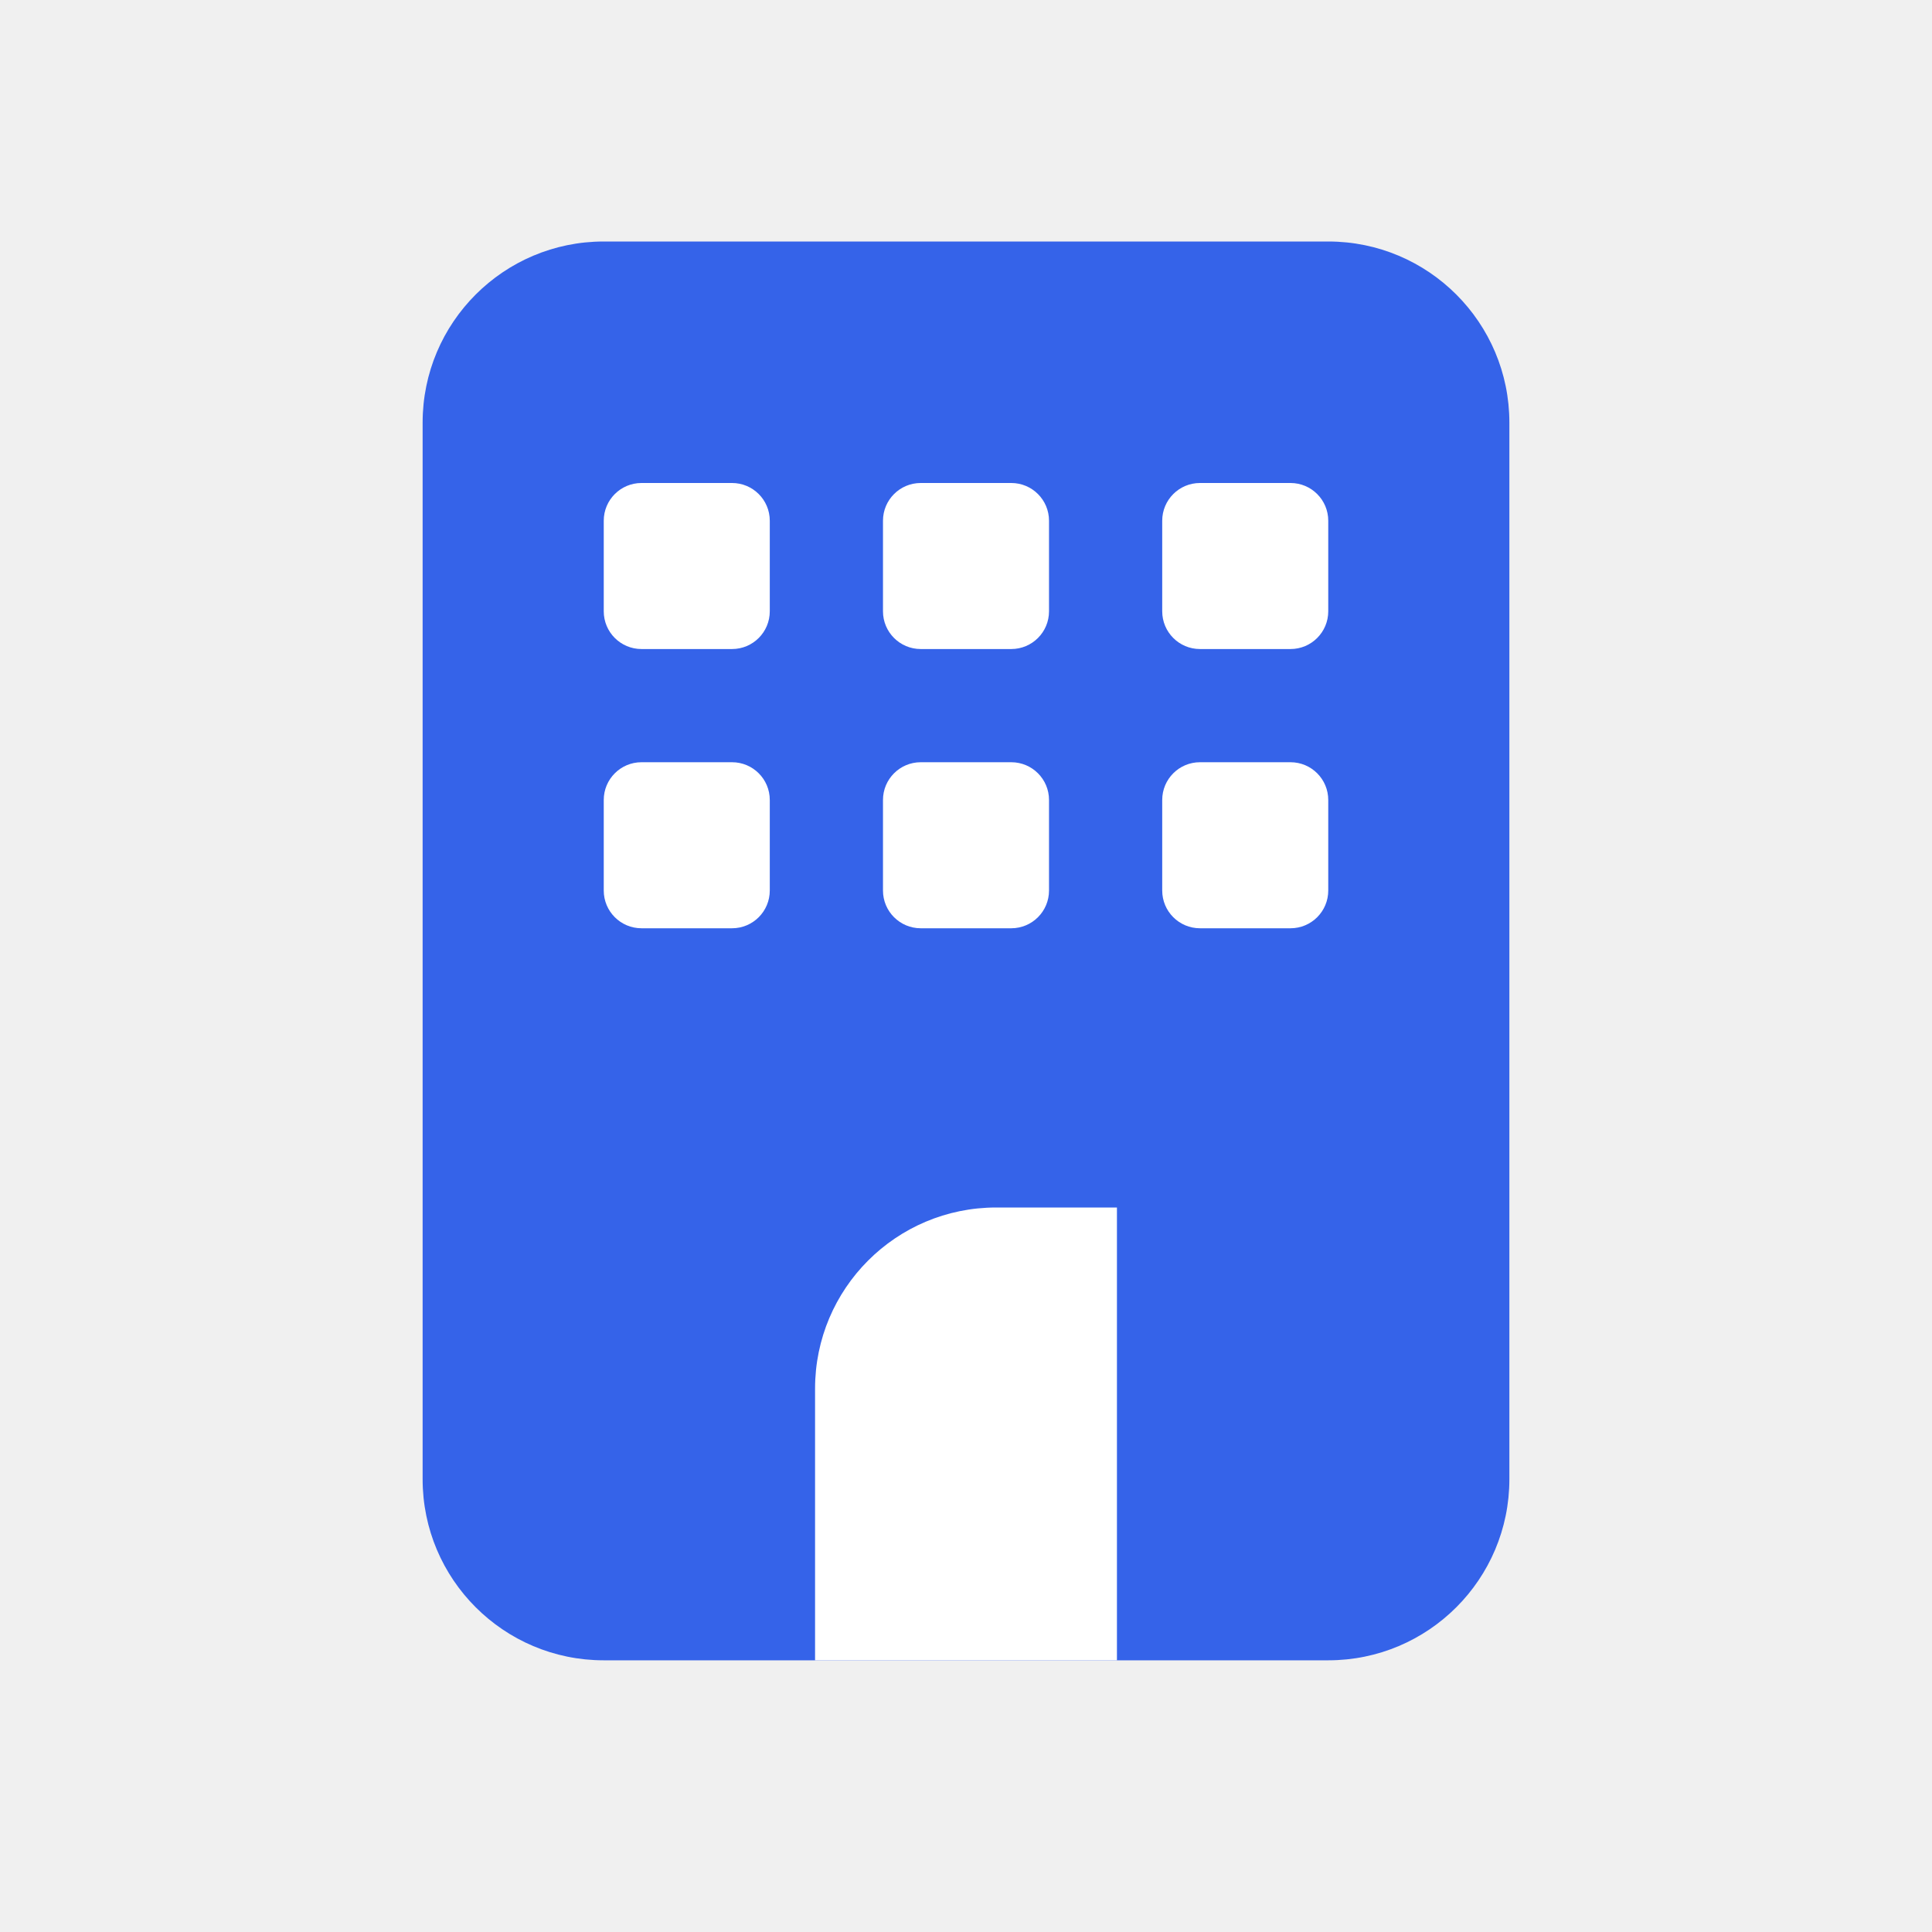
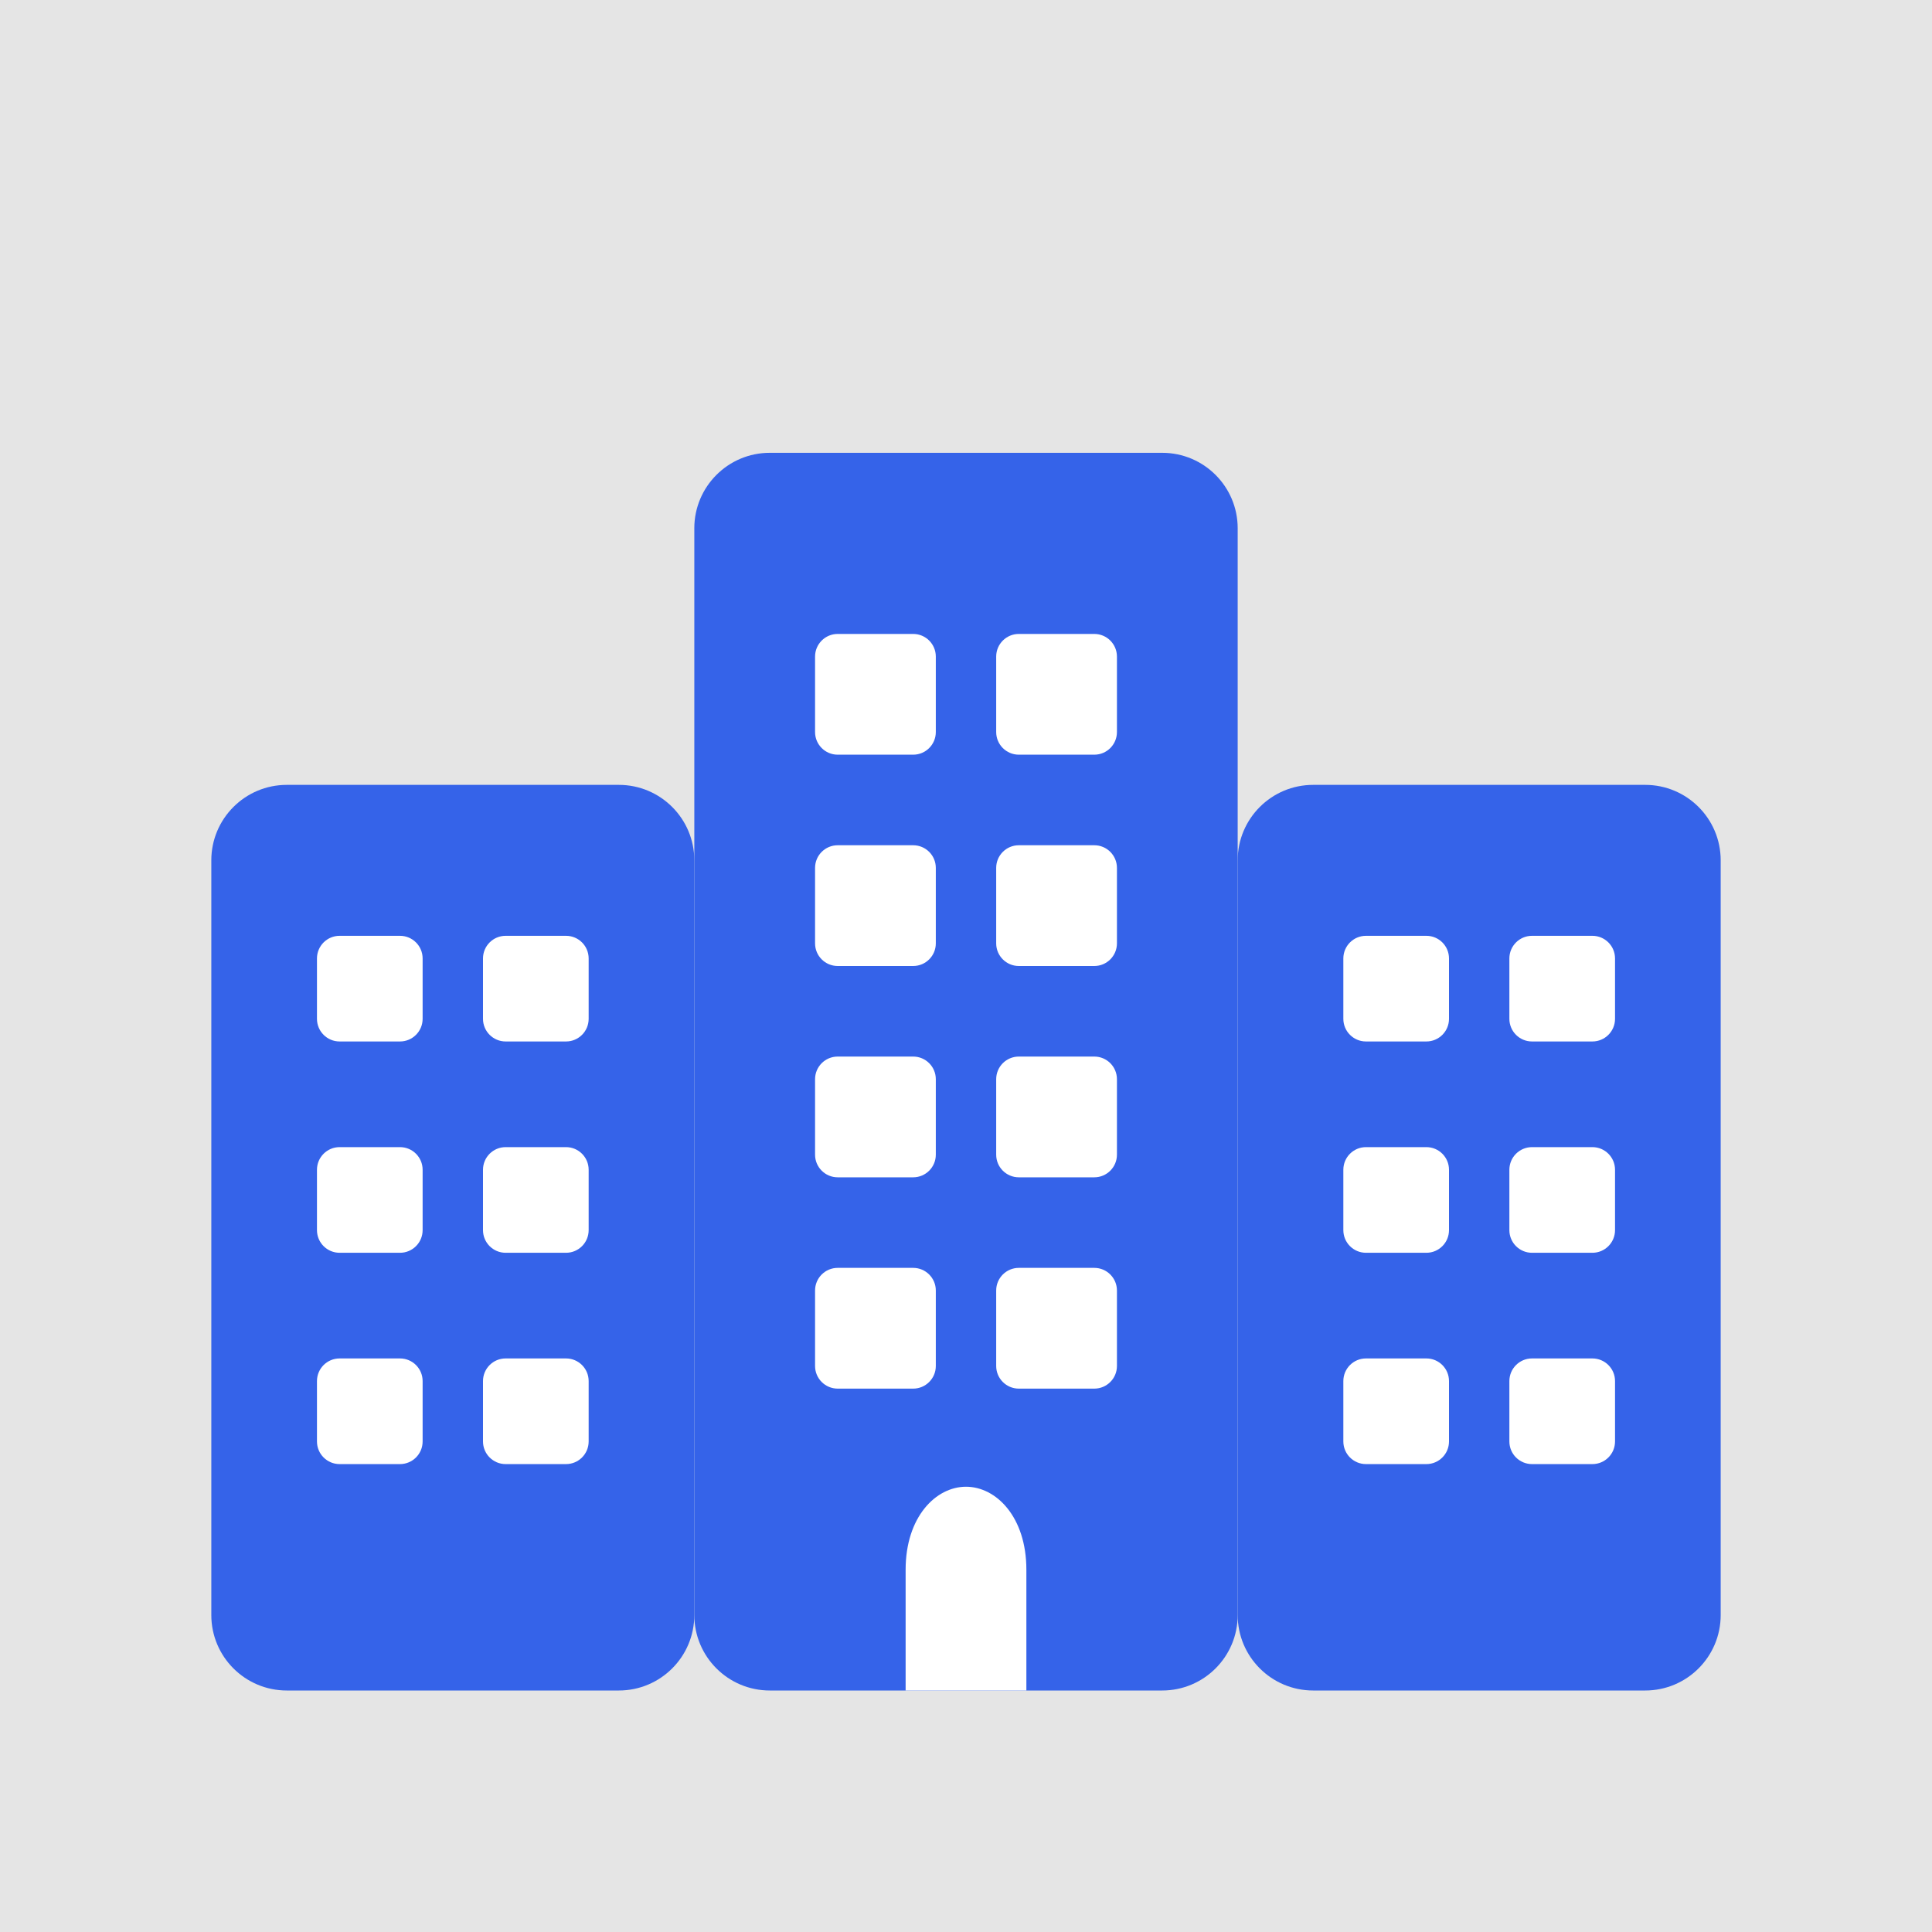
- <svg xmlns="http://www.w3.org/2000/svg" width="128" height="128" viewBox="0 0 128 128" role="img" aria-label="公屋易標誌">
-   <rect width="128" height="128" fill="none" />
-   <rect x="28" y="16" width="72" height="94" rx="12" fill="#3563E9" />
-   <rect x="40" y="32" width="11" height="11" rx="2.5" fill="#FFFFFF" />
-   <rect x="58.5" y="32" width="11" height="11" rx="2.5" fill="#FFFFFF" />
-   <rect x="77" y="32" width="11" height="11" rx="2.5" fill="#FFFFFF" />
-   <rect x="40" y="50.5" width="11" height="11" rx="2.5" fill="#FFFFFF" />
-   <rect x="58.5" y="50.5" width="11" height="11" rx="2.5" fill="#FFFFFF" />
-   <rect x="77" y="50.5" width="11" height="11" rx="2.5" fill="#FFFFFF" />
-   <path d="M54 110V92C54 85.373 59.373 80 66 80H74V110H54Z" fill="#FFFFFF" />
+ <svg xmlns="http://www.w3.org/2000/svg" width="220" height="220" viewBox="0 0 128 128">
+   <rect width="128" height="128" fill="#E5E5E5" />
+   <rect x="14" y="52" width="32" height="60" rx="5" fill="#3563E9" />
+   <rect x="21" y="62" width="7" height="7" rx="1.5" fill="white" />
+   <rect x="32" y="62" width="7" height="7" rx="1.5" fill="white" />
+   <rect x="21" y="76" width="7" height="7" rx="1.5" fill="white" />
+   <rect x="32" y="76" width="7" height="7" rx="1.5" fill="white" />
+   <rect x="21" y="90" width="7" height="7" rx="1.5" fill="white" />
+   <rect x="32" y="90" width="7" height="7" rx="1.5" fill="white" />
+   <rect x="46" y="30" width="36" height="82" rx="5" fill="#3563E9" />
+   <rect x="54" y="42" width="8" height="8" rx="1.5" fill="white" />
+   <rect x="66" y="42" width="8" height="8" rx="1.5" fill="white" />
+   <rect x="54" y="56" width="8" height="8" rx="1.5" fill="white" />
+   <rect x="66" y="56" width="8" height="8" rx="1.5" fill="white" />
+   <rect x="54" y="70" width="8" height="8" rx="1.5" fill="white" />
+   <rect x="66" y="70" width="8" height="8" rx="1.5" fill="white" />
+   <rect x="54" y="84" width="8" height="8" rx="1.5" fill="white" />
+   <rect x="66" y="84" width="8" height="8" rx="1.5" fill="white" />
+   <path d="M60 112V104C60 100.5 62 98.5 64 98.5C66 98.5 68 100.5 68 104V112H60Z" fill="white" />
+   <rect x="82" y="52" width="32" height="60" rx="5" fill="#3563E9" />
+   <rect x="89" y="62" width="7" height="7" rx="1.5" fill="white" />
+   <rect x="100" y="62" width="7" height="7" rx="1.5" fill="white" />
+   <rect x="89" y="76" width="7" height="7" rx="1.5" fill="white" />
+   <rect x="100" y="76" width="7" height="7" rx="1.5" fill="white" />
+   <rect x="89" y="90" width="7" height="7" rx="1.5" fill="white" />
+   <rect x="100" y="90" width="7" height="7" rx="1.5" fill="white" />
</svg>
